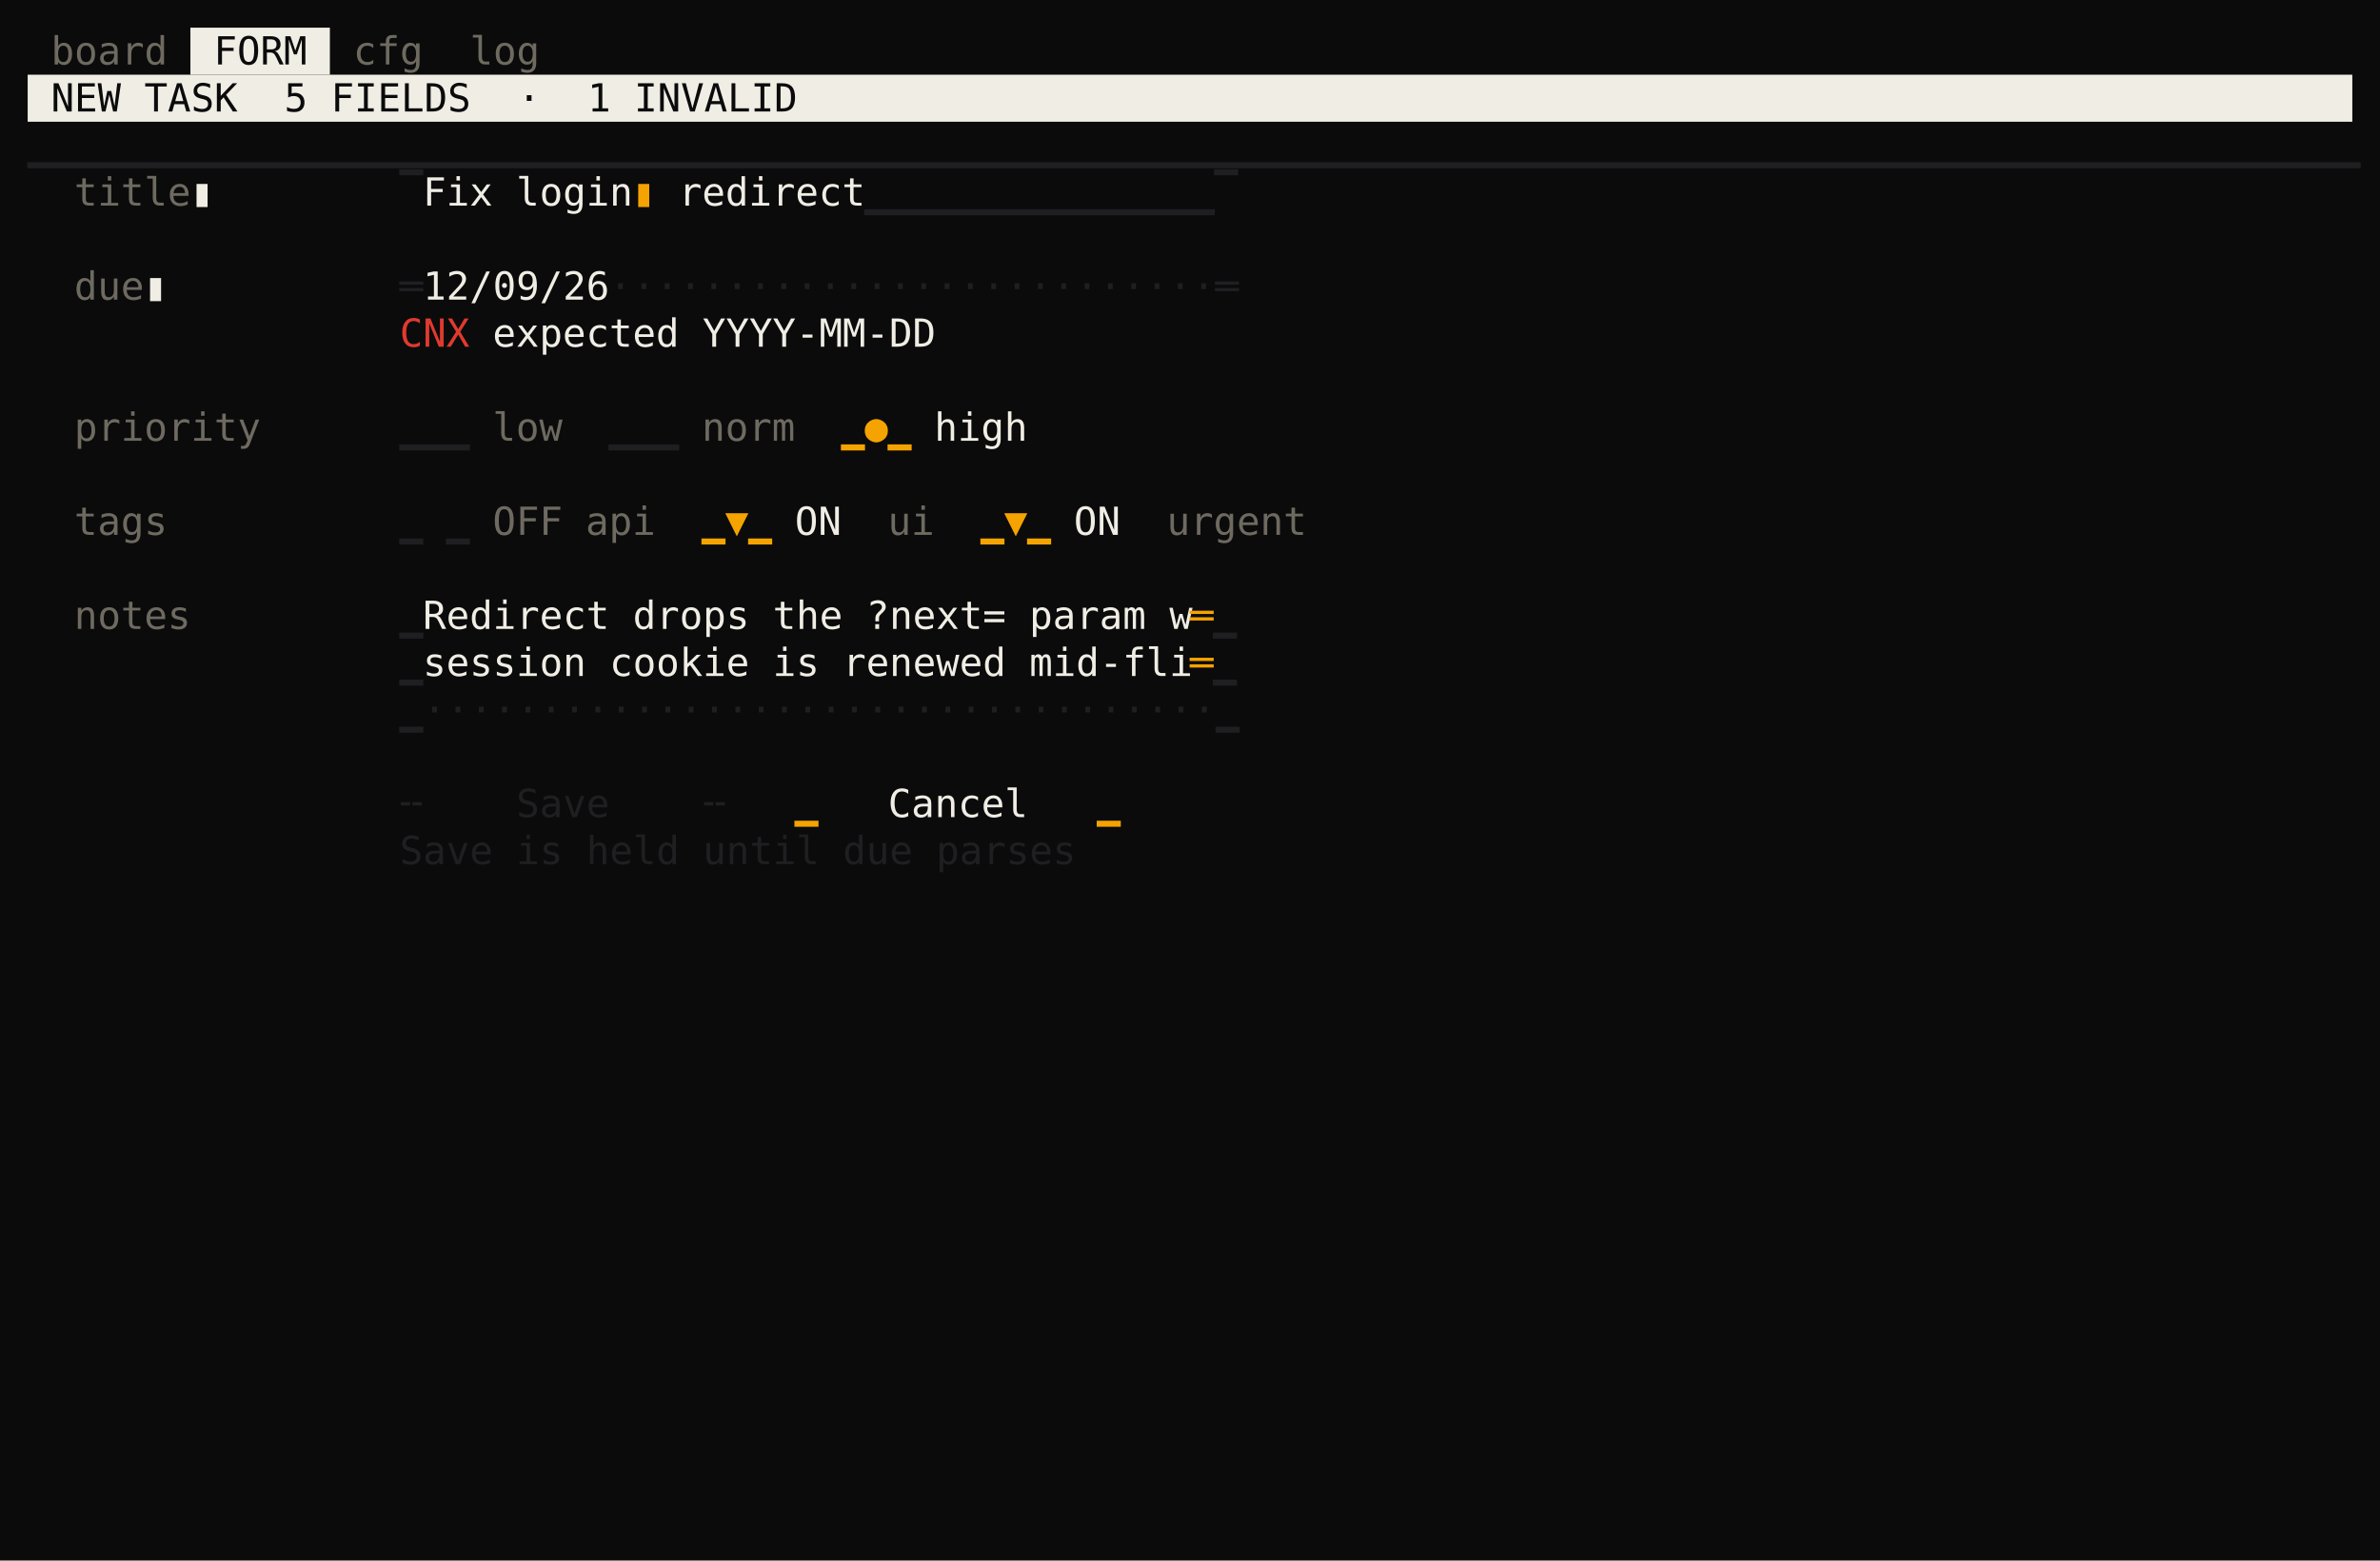
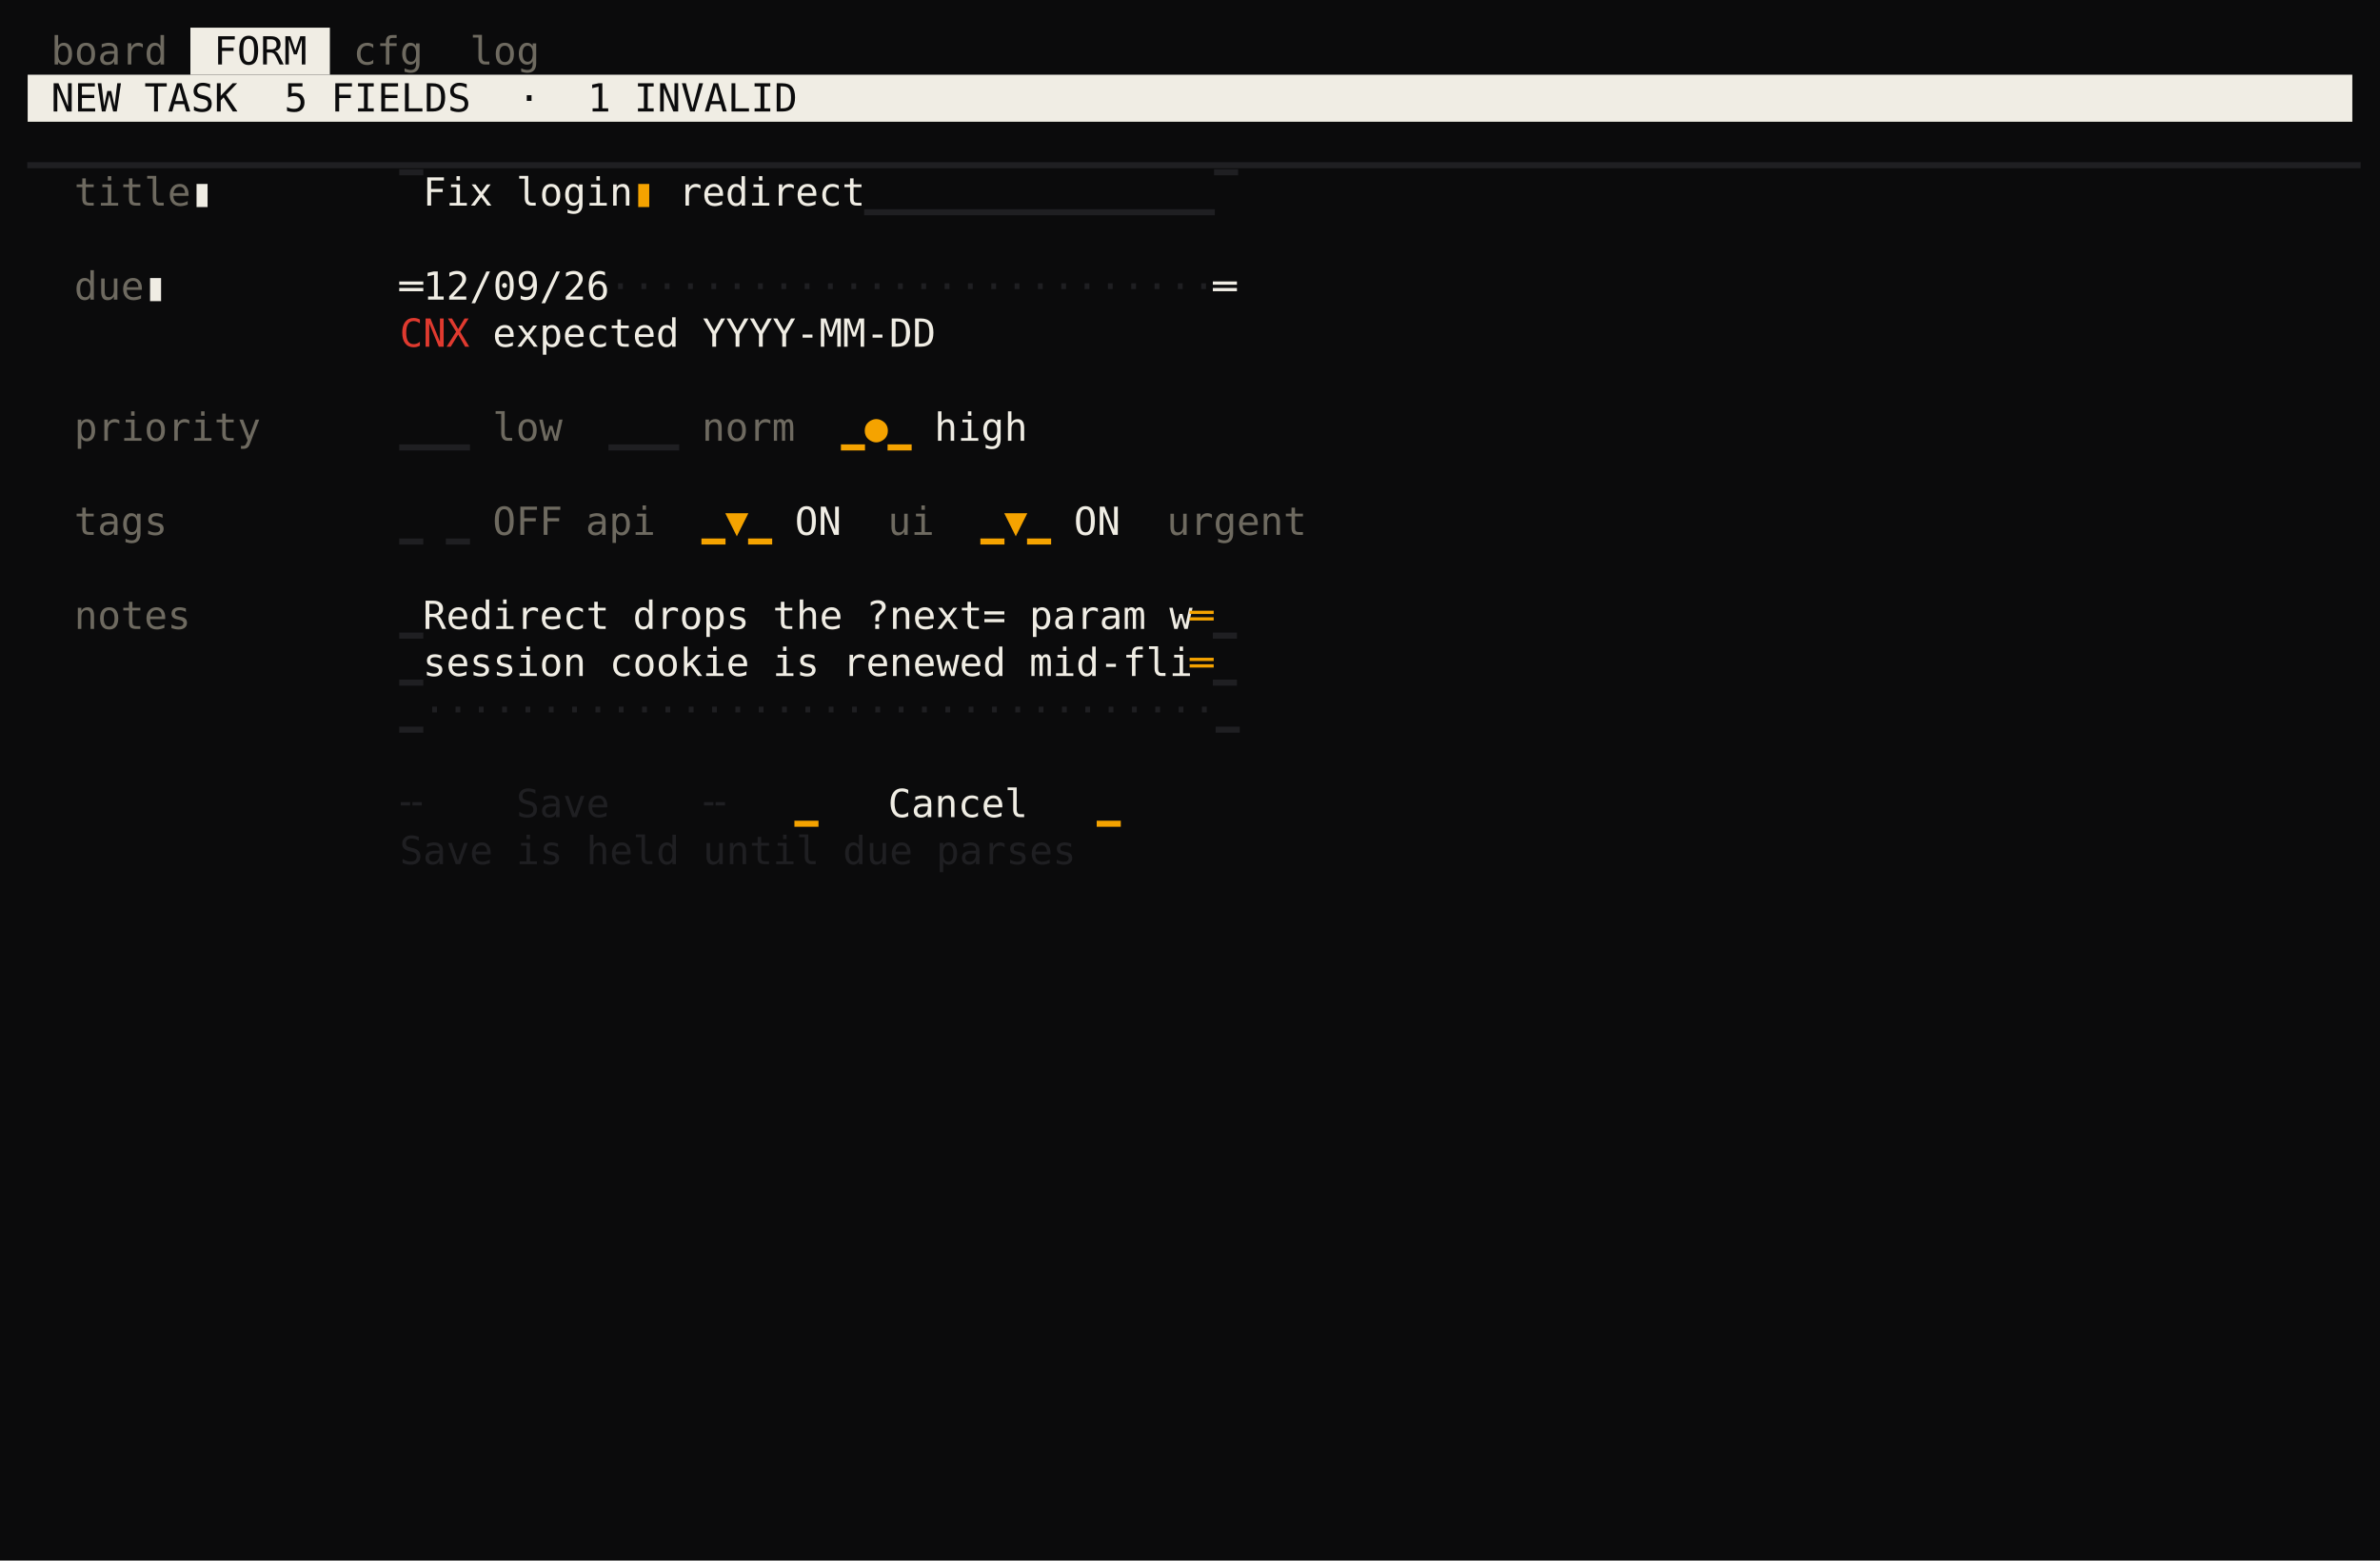
<svg xmlns="http://www.w3.org/2000/svg" viewBox="0 0 860.0 564.0" role="img" aria-label="taskboard · solari · S2 form with validation">
  <rect width="860.0" height="564.0" fill="#0b0b0c" />
  <g font-family="ui-monospace,SFMono-Regular,'DejaVu Sans Mono','Cascadia Mono',Menlo,Consolas,'Liberation Mono',monospace" font-size="14.0" xml:space="preserve" style="white-space:pre;font-variant-ligatures:none">
    <rect x="68.8" y="10.0" width="50.4" height="17.0" fill="#f0ede4" />
    <text x="10.0" y="23.3" fill="#6e6a60"> board </text>
    <text x="68.8" y="23.3" fill="#0b0b0c"> FORM </text>
    <text x="119.2" y="23.3" fill="#6e6a60"> cfg  log </text>
    <rect x="10.0" y="27.0" width="840.0" height="17.0" fill="#f0ede4" />
    <text x="10.0" y="40.3" fill="#0b0b0c"> NEW TASK  5 FIELDS  ·  1 INVALID                                                                   </text>
    <text x="10.0" y="57.3" fill="#1f1f22">▁▁▁▁▁▁▁▁▁▁▁▁▁▁▁▁▁▁▁▁▁▁▁▁▁▁▁▁▁▁▁▁▁▁▁▁▁▁▁▁▁▁▁▁▁▁▁▁▁▁▁▁▁▁▁▁▁▁▁▁▁▁▁▁▁▁▁▁▁▁▁▁▁▁▁▁▁▁▁▁▁▁▁▁▁▁▁▁▁▁▁▁▁▁▁▁▁▁▁▁</text>
    <text x="26.8" y="74.3" fill="#6e6a60">title</text>
    <text x="68.8" y="74.3" fill="#f0ede4">▮</text>
    <text x="144.4" y="74.3" fill="#1f1f22">▔</text>
    <text x="152.8" y="74.3" fill="#f0ede4">Fix login</text>
    <text x="228.4" y="74.3" fill="#f5a300">▮</text>
    <text x="236.8" y="74.3" fill="#f0ede4"> redirect</text>
    <text x="312.4" y="74.3" fill="#1f1f22">▁▁▁▁▁▁▁▁▁▁▁▁▁▁▁▔</text>
    <text x="26.8" y="108.3" fill="#6e6a60">due</text>
    <text x="52.0" y="108.3" fill="#f0ede4">▮</text>
-     <text x="144.4" y="108.3" fill="#1f1f22">═</text>
-     <text x="152.8" y="108.3" fill="#f0ede4">12/09/26</text>
-     <text x="220.0" y="108.3" fill="#1f1f22">··························═</text>
+     <text x="144.4" y="108.3" fill="#f0ede4">═12/09/26</text>
+     <text x="220.0" y="108.3" fill="#1f1f22">··························</text>
+     <text x="438.4" y="108.3" fill="#f0ede4">═</text>
    <text x="144.4" y="125.3" fill="#e03a2f">CNX</text>
    <text x="178.0" y="125.3" fill="#f0ede4">expected YYYY-MM-DD</text>
    <text x="26.8" y="159.3" fill="#6e6a60">priority</text>
    <text x="144.4" y="159.3" fill="#1f1f22">▁▁▁</text>
    <text x="178.0" y="159.3" fill="#6e6a60">low</text>
    <text x="220.0" y="159.3" fill="#1f1f22">▁▁▁</text>
    <text x="253.6" y="159.3" fill="#6e6a60">norm</text>
    <text x="304.0" y="159.3" fill="#f5a300">▁●▁</text>
    <text x="337.6" y="159.3" fill="#f0ede4">high</text>
    <text x="26.8" y="193.3" fill="#6e6a60">tags</text>
    <text x="144.4" y="193.3" fill="#1f1f22">▁ ▁</text>
    <text x="178.0" y="193.3" fill="#6e6a60">OFF</text>
    <text x="211.6" y="193.3" fill="#6e6a60">api</text>
    <text x="253.6" y="193.3" fill="#f5a300">▁▼▁</text>
    <text x="287.2" y="193.3" fill="#f0ede4">ON </text>
    <text x="320.8" y="193.3" fill="#6e6a60">ui</text>
    <text x="354.4" y="193.3" fill="#f5a300">▁▼▁</text>
    <text x="388.0" y="193.3" fill="#f0ede4">ON </text>
    <text x="421.6" y="193.3" fill="#6e6a60">urgent</text>
    <text x="26.8" y="227.3" fill="#6e6a60">notes</text>
    <text x="144.4" y="227.3" fill="#1f1f22">▁</text>
    <text x="152.8" y="227.3" fill="#f0ede4">Redirect drops the ?next= param w</text>
    <text x="430.0" y="227.3" fill="#f5a300">═</text>
    <text x="438.4" y="227.3" fill="#1f1f22">▁</text>
    <text x="144.4" y="244.3" fill="#1f1f22">▁</text>
    <text x="152.8" y="244.3" fill="#f0ede4">session cookie is renewed mid-fli</text>
    <text x="430.0" y="244.3" fill="#f5a300">═</text>
    <text x="438.4" y="244.3" fill="#1f1f22">▁</text>
    <text x="144.4" y="261.3" fill="#1f1f22">▁··································▁</text>
    <text x="144.4" y="295.3" fill="#1f1f22">╌    Save    ╌</text>
    <text x="287.2" y="295.3" fill="#f5a300">▁ </text>
    <text x="304.0" y="295.3" fill="#f0ede4">  Cancel  </text>
    <text x="388.0" y="295.3" fill="#f5a300"> ▁</text>
    <text x="144.4" y="312.3" fill="#1f1f22">Save is held until due parses</text>
  </g>
</svg>
